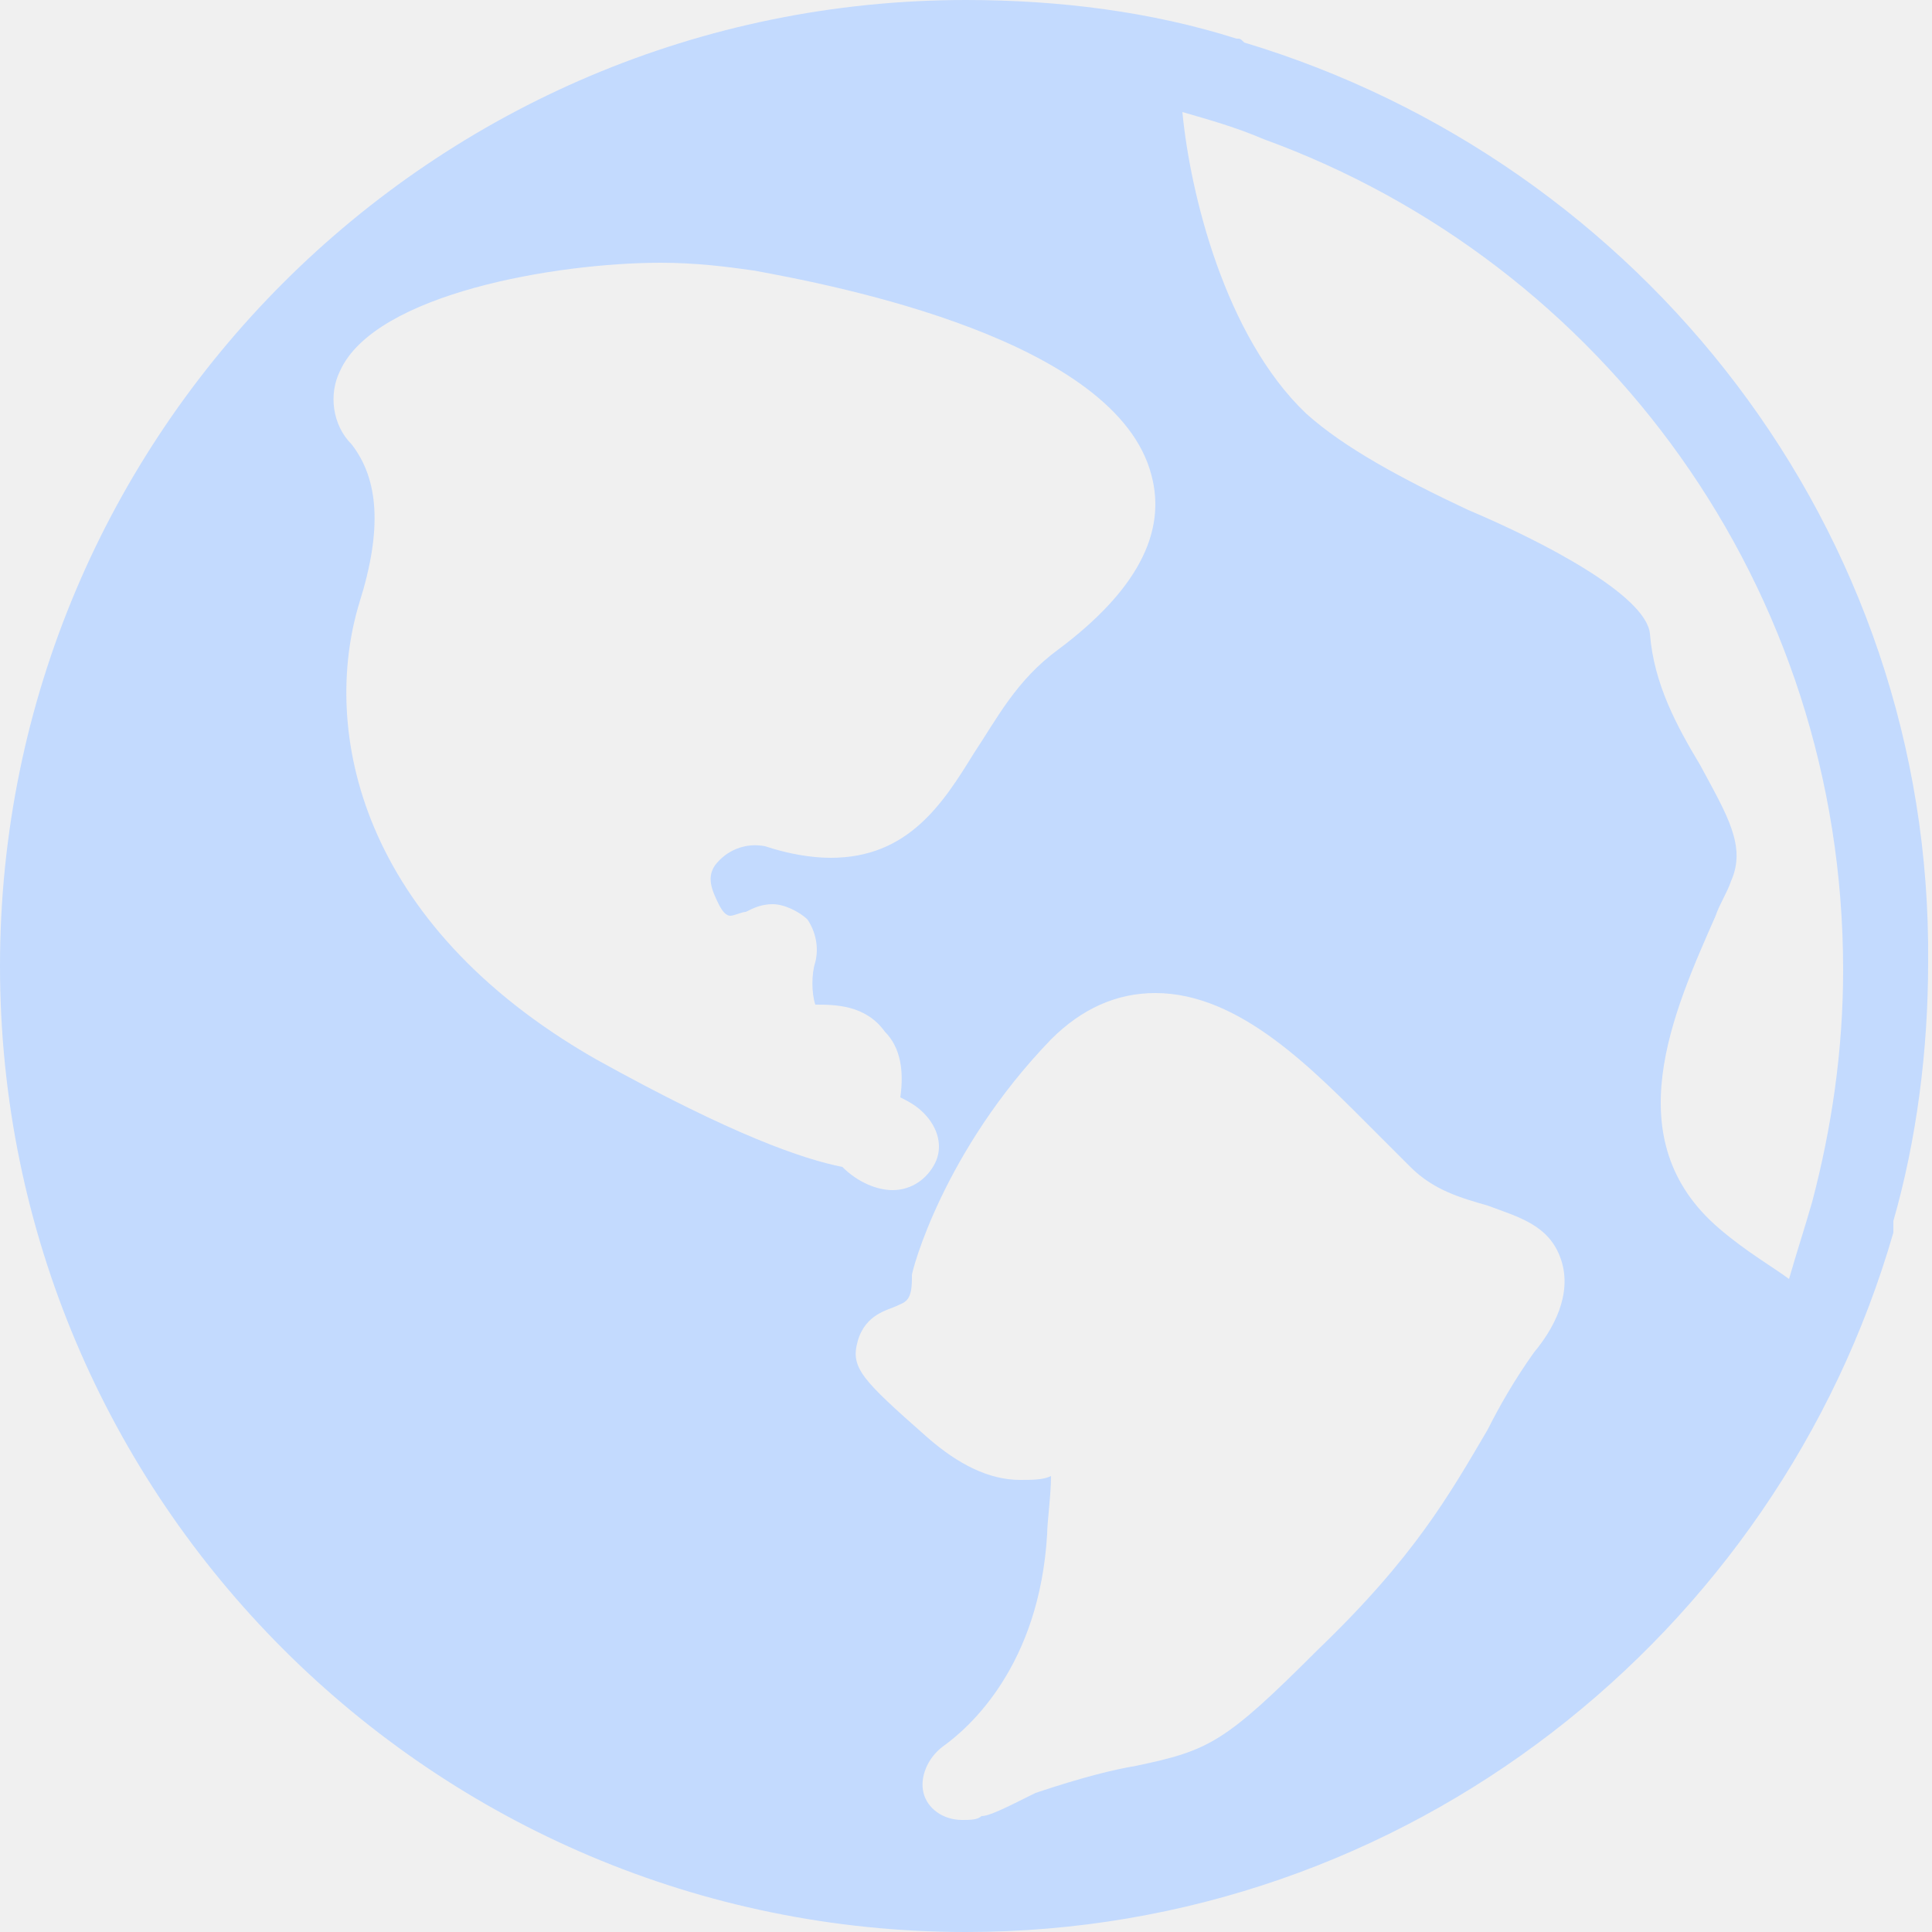
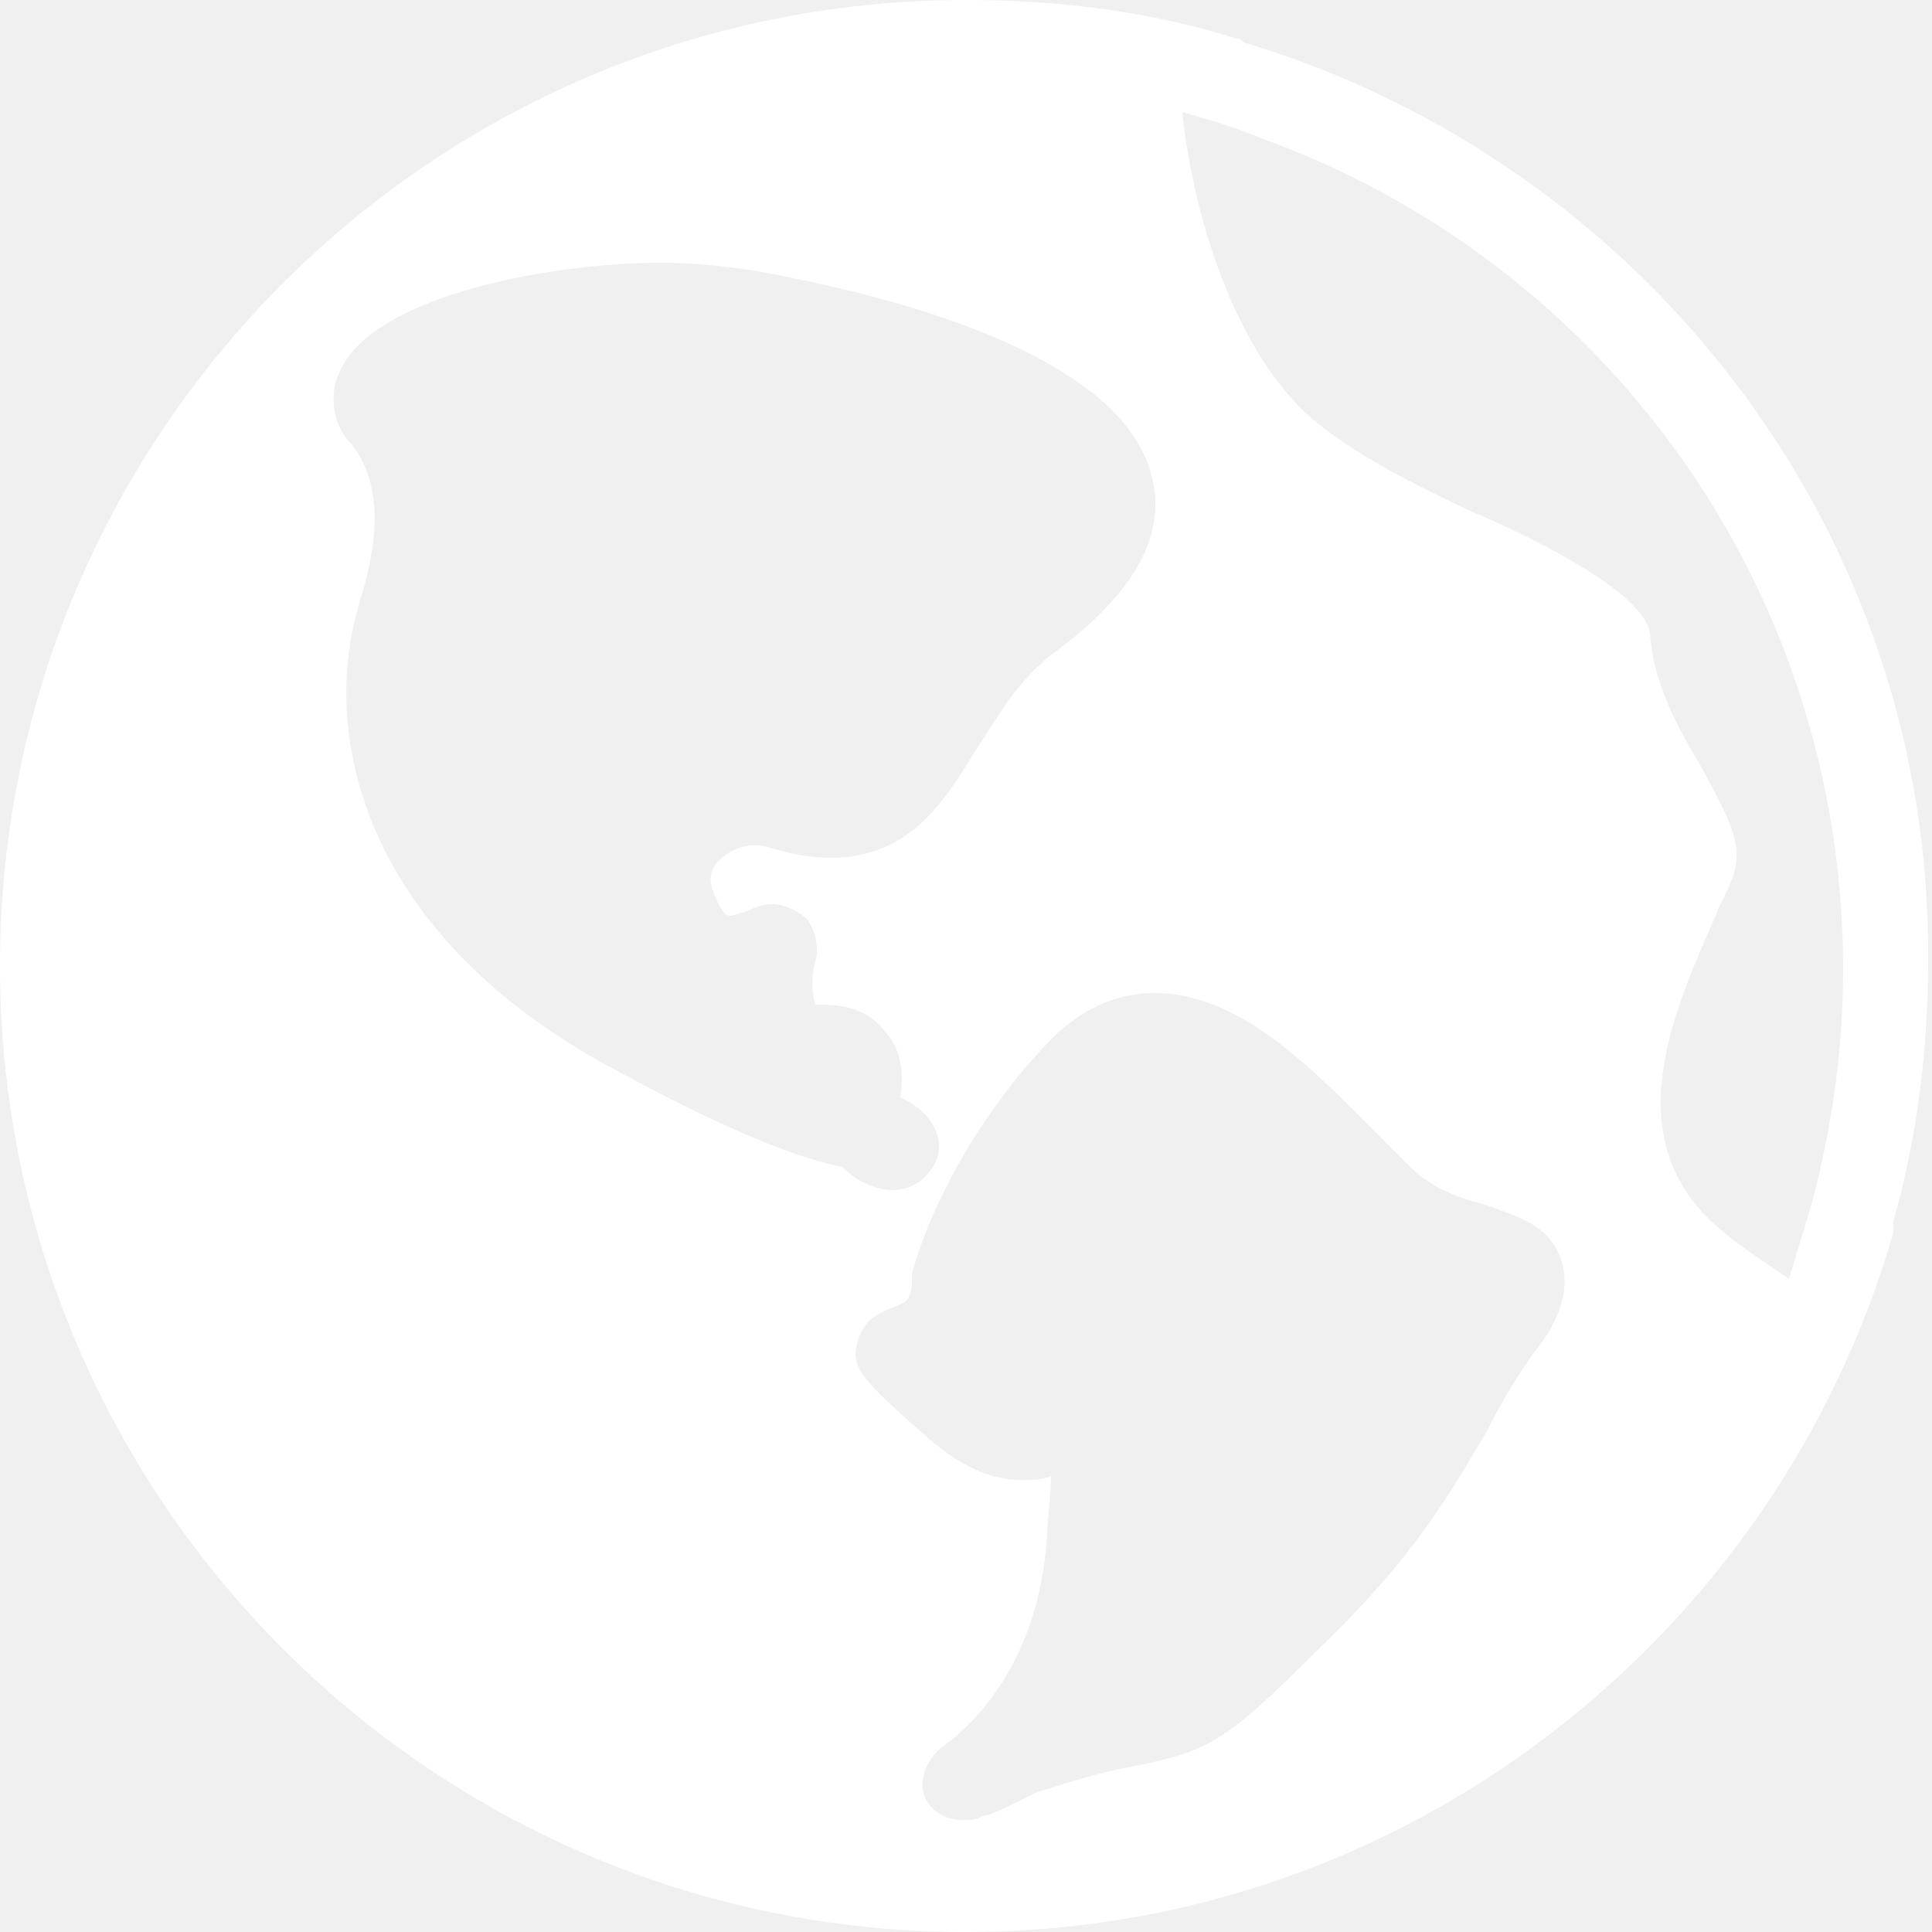
<svg xmlns="http://www.w3.org/2000/svg" version="1.2" baseProfile="tiny" viewBox="0 0 50 50">
-   <path fill="#C3DAFE" d="M32.2 1.1c-.1-.1-.1-.1-.2-.1-2.2-.7-4.6-1-7-1C11.2 0 0 11.2 0 25s11.2 25 25 25c11.4 0 21-7.7 24-18.1v-.1-.2c.6-2.1.9-4.4.9-6.7.1-11.2-7.4-20.7-17.7-23.8zM15.4 27.4c-6.1-3.5-7.1-8.5-6.1-11.8.6-1.9.5-3.2-.2-4.1-.5-.5-.6-1.3-.3-1.9.9-2 5.6-2.8 8.3-2.8.9 0 1.7.1 2.4.2 2.2.4 9.4 1.8 10.3 5.3.4 1.5-.4 3-2.4 4.5-1.1.8-1.6 1.8-2.2 2.7-.8 1.3-1.7 2.7-3.7 2.7-.5 0-1.1-.1-1.7-.3-.5-.1-1 .1-1.3.5-.2.3-.1.6.1 1 .1.2.2.3.3.3.1 0 .3-.1.4-.1.2-.1.4-.2.7-.2.3 0 .7.2.9.4.2.3.3.7.2 1.1-.1.3-.1.8 0 1.1.5 0 1.3 0 1.8.7.4.4.5 1 .4 1.7.2.1.4.2.6.4.4.4.5.9.3 1.3s-.6.7-1.1.7c-.4 0-.9-.2-1.3-.6-1-.2-2.8-.8-6.4-2.8zM39.7 35c-.5.7-.9 1.4-1.2 2-1 1.7-1.9 3.3-4.4 5.7-2.4 2.4-2.8 2.6-4.7 3-.6.1-1.4.3-2.6.7-.8.4-1.2.6-1.4.6-.1.1-.3.1-.5.1-.5 0-.9-.3-1-.7-.1-.4.1-.9.5-1.2.7-.5 2.5-2.1 2.7-5.5 0-.3.1-1 .1-1.5-.2.1-.5.1-.8.1-.8 0-1.6-.4-2.4-1.1-1.7-1.5-2-1.8-1.8-2.5.2-.7.8-.8 1-.9.2-.1.4-.1.4-.7V33c0-.1.8-3.2 3.6-6.1.8-.8 1.7-1.2 2.7-1.2 2.2 0 4.1 2 5.7 3.6l.9.9c.6.6 1.3.8 2 1 .8.3 1.6.5 1.9 1.4.3.9-.2 1.8-.7 2.4zm4.8-3.2c-2.7-2.3-1.2-5.6-.1-8.1.1-.3.3-.6.4-.9.4-.9-.1-1.7-.8-3-.6-1-1.2-2.1-1.3-3.4-.1-1-2.8-2.4-4.7-3.2-1.7-.8-3.2-1.6-4.2-2.5-2.1-2-3-5.7-3.2-7.8.7.2 1.4.4 2.1.7 8.8 3.2 15 11.6 15 21.5 0 2.1-.3 4.1-.8 6-.2.7-.4 1.3-.6 2-.4-.3-1.1-.7-1.8-1.3z" />
+   <path fill="#fff" d="M32.2 1.1c-.1-.1-.1-.1-.2-.1-2.2-.7-4.6-1-7-1C11.2 0 0 11.2 0 25s11.2 25 25 25c11.4 0 21-7.7 24-18.1v-.1-.2c.6-2.1.9-4.4.9-6.7.1-11.2-7.4-20.7-17.7-23.8zM15.4 27.4c-6.1-3.5-7.1-8.5-6.1-11.8.6-1.9.5-3.2-.2-4.1-.5-.5-.6-1.3-.3-1.9.9-2 5.6-2.8 8.3-2.8.9 0 1.7.1 2.4.2 2.2.4 9.4 1.8 10.3 5.3.4 1.5-.4 3-2.4 4.5-1.1.8-1.6 1.8-2.2 2.7-.8 1.3-1.7 2.7-3.7 2.7-.5 0-1.1-.1-1.7-.3-.5-.1-1 .1-1.3.5-.2.3-.1.6.1 1 .1.2.2.3.3.3.1 0 .3-.1.4-.1.2-.1.4-.2.7-.2.3 0 .7.2.9.4.2.3.3.7.2 1.1-.1.3-.1.8 0 1.1.5 0 1.3 0 1.8.7.4.4.5 1 .4 1.7.2.1.4.2.6.4.4.4.5.9.3 1.3s-.6.7-1.1.7c-.4 0-.9-.2-1.3-.6-1-.2-2.8-.8-6.4-2.8zM39.7 35c-.5.7-.9 1.4-1.2 2-1 1.7-1.9 3.3-4.4 5.7-2.4 2.4-2.8 2.6-4.7 3-.6.1-1.4.3-2.6.7-.8.4-1.2.6-1.4.6-.1.1-.3.1-.5.1-.5 0-.9-.3-1-.7-.1-.4.1-.9.5-1.2.7-.5 2.5-2.1 2.7-5.5 0-.3.1-1 .1-1.5-.2.1-.5.1-.8.1-.8 0-1.6-.4-2.4-1.1-1.7-1.5-2-1.8-1.8-2.5.2-.7.8-.8 1-.9.2-.1.4-.1.4-.7V33c0-.1.8-3.2 3.6-6.1.8-.8 1.7-1.2 2.7-1.2 2.2 0 4.1 2 5.7 3.6l.9.9c.6.6 1.3.8 2 1 .8.3 1.6.5 1.9 1.4.3.9-.2 1.8-.7 2.4zm4.8-3.2c-2.7-2.3-1.2-5.6-.1-8.1.1-.3.3-.6.4-.9.4-.9-.1-1.7-.8-3-.6-1-1.2-2.1-1.3-3.4-.1-1-2.8-2.4-4.7-3.2-1.7-.8-3.2-1.6-4.2-2.5-2.1-2-3-5.7-3.2-7.8.7.2 1.4.4 2.1.7 8.8 3.2 15 11.6 15 21.5 0 2.1-.3 4.1-.8 6-.2.7-.4 1.3-.6 2-.4-.3-1.1-.7-1.8-1.3z" />
</svg>
